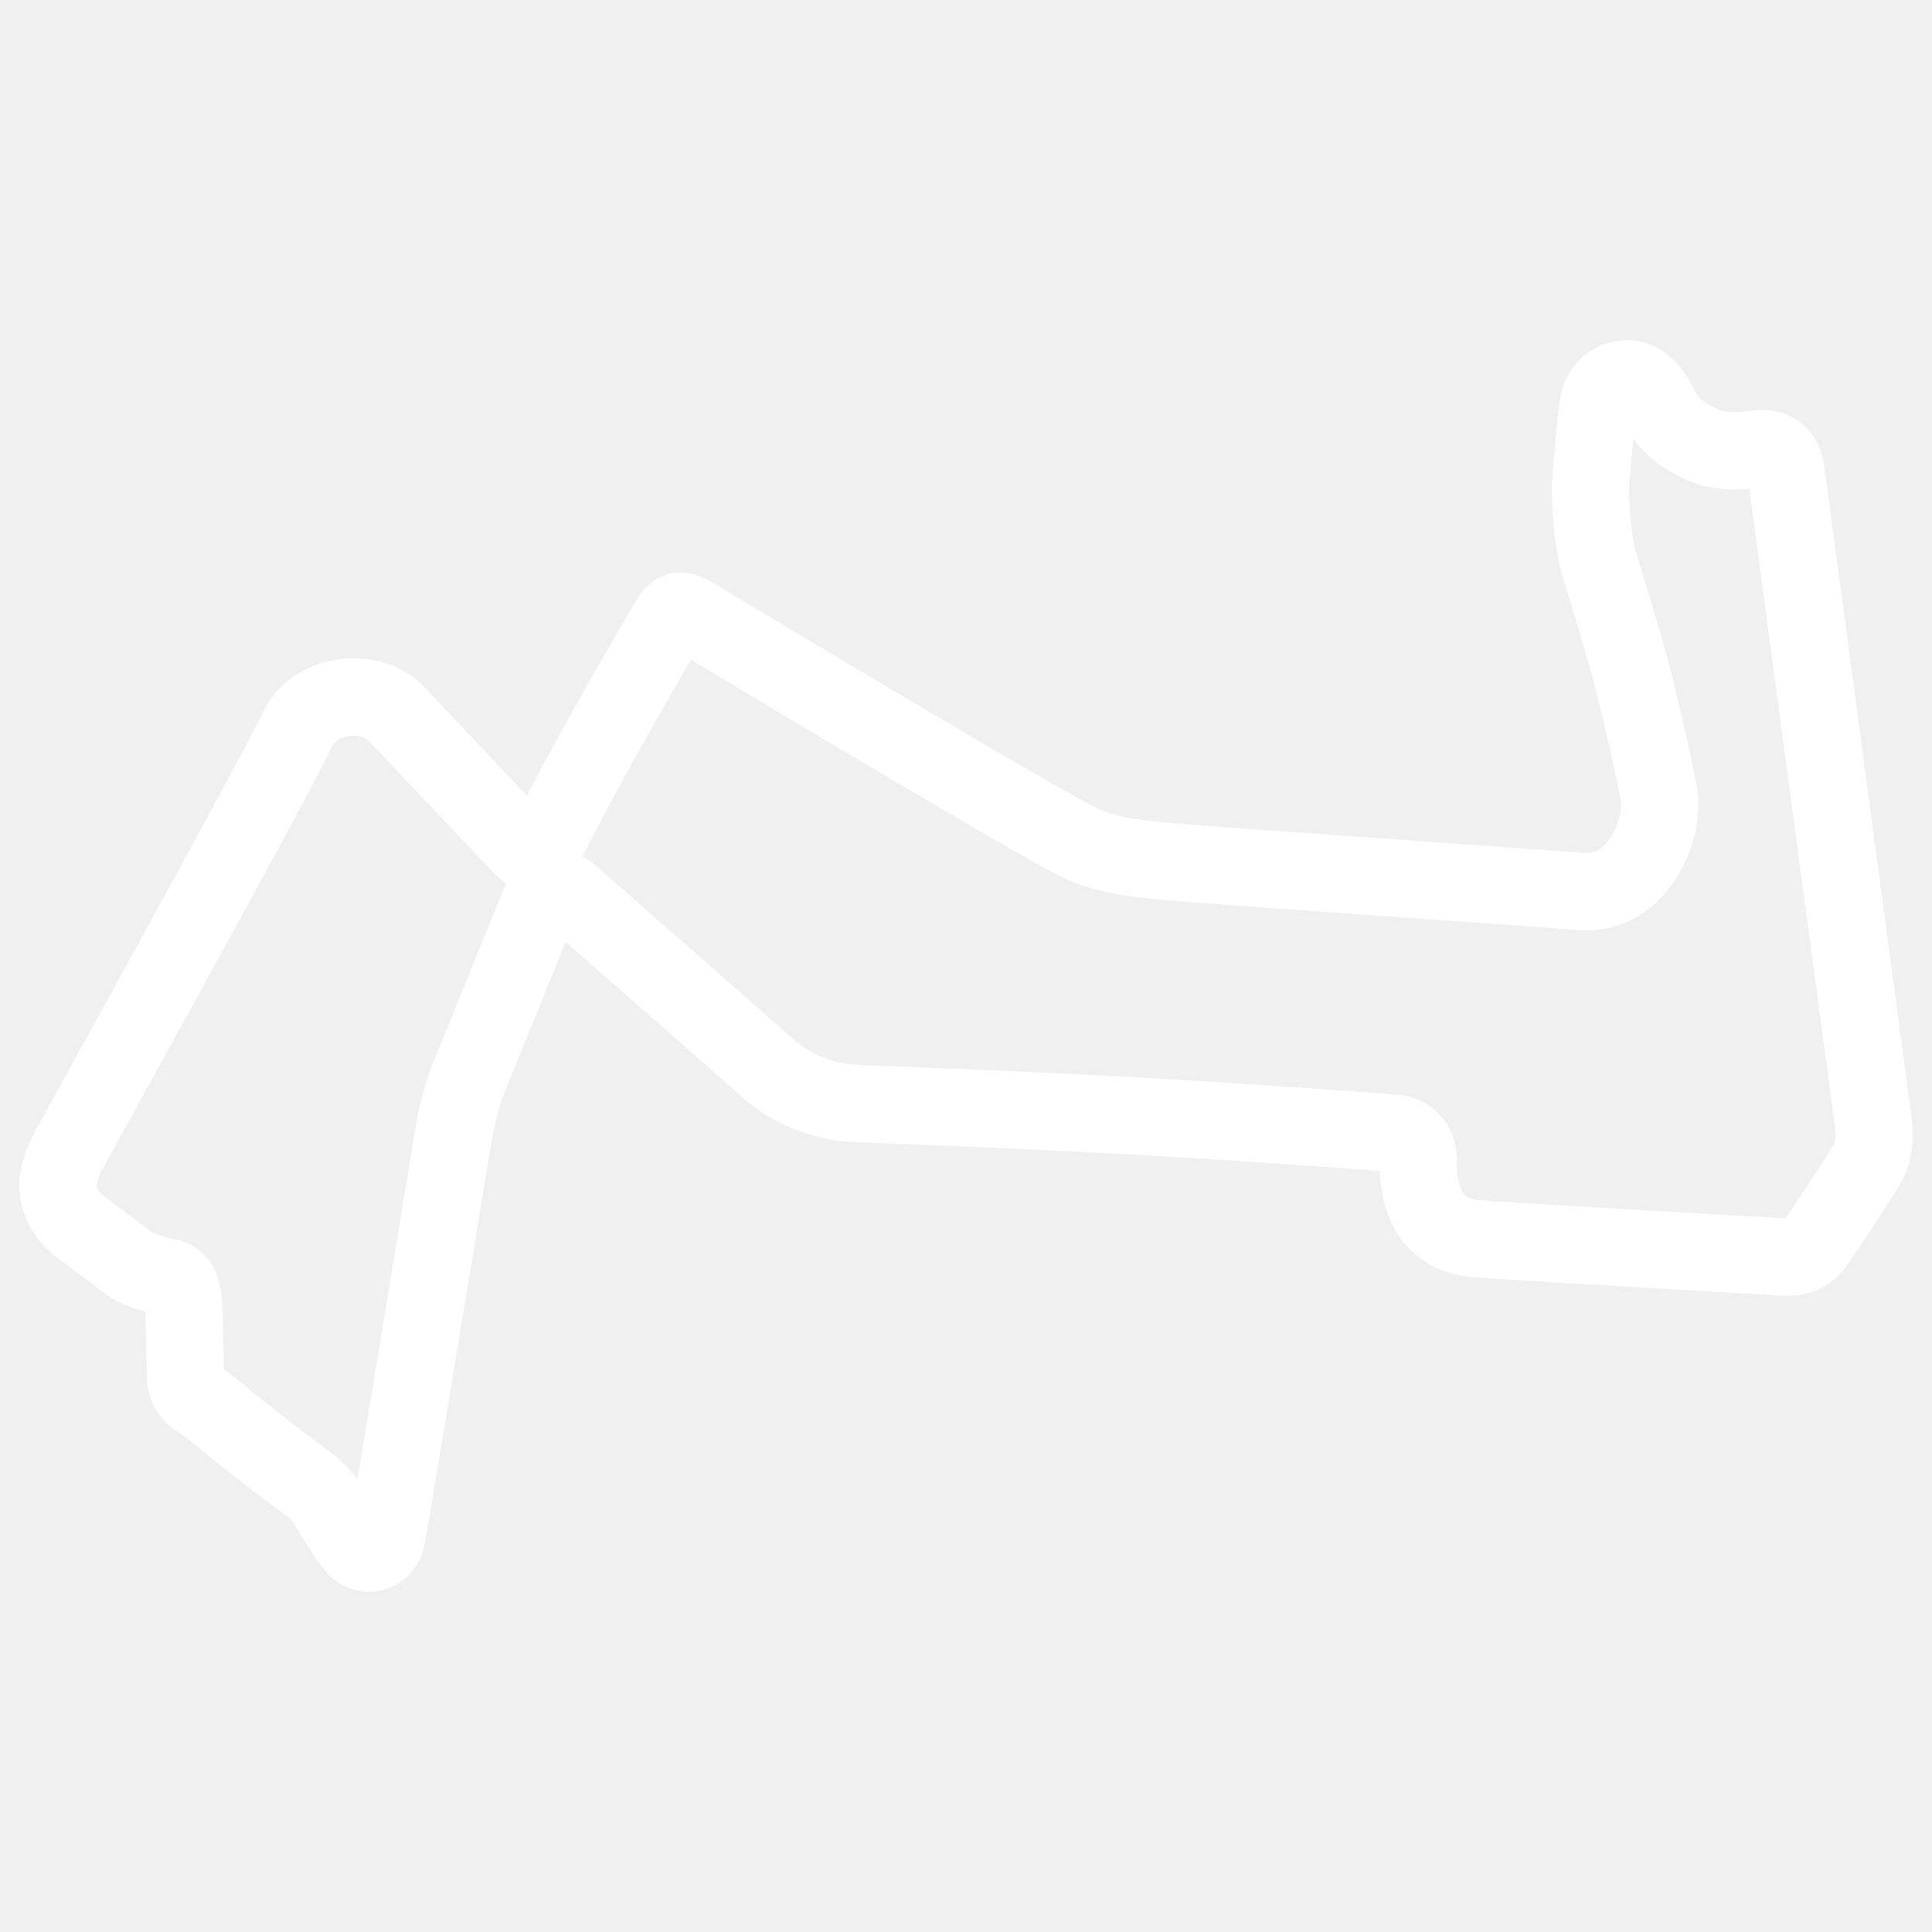
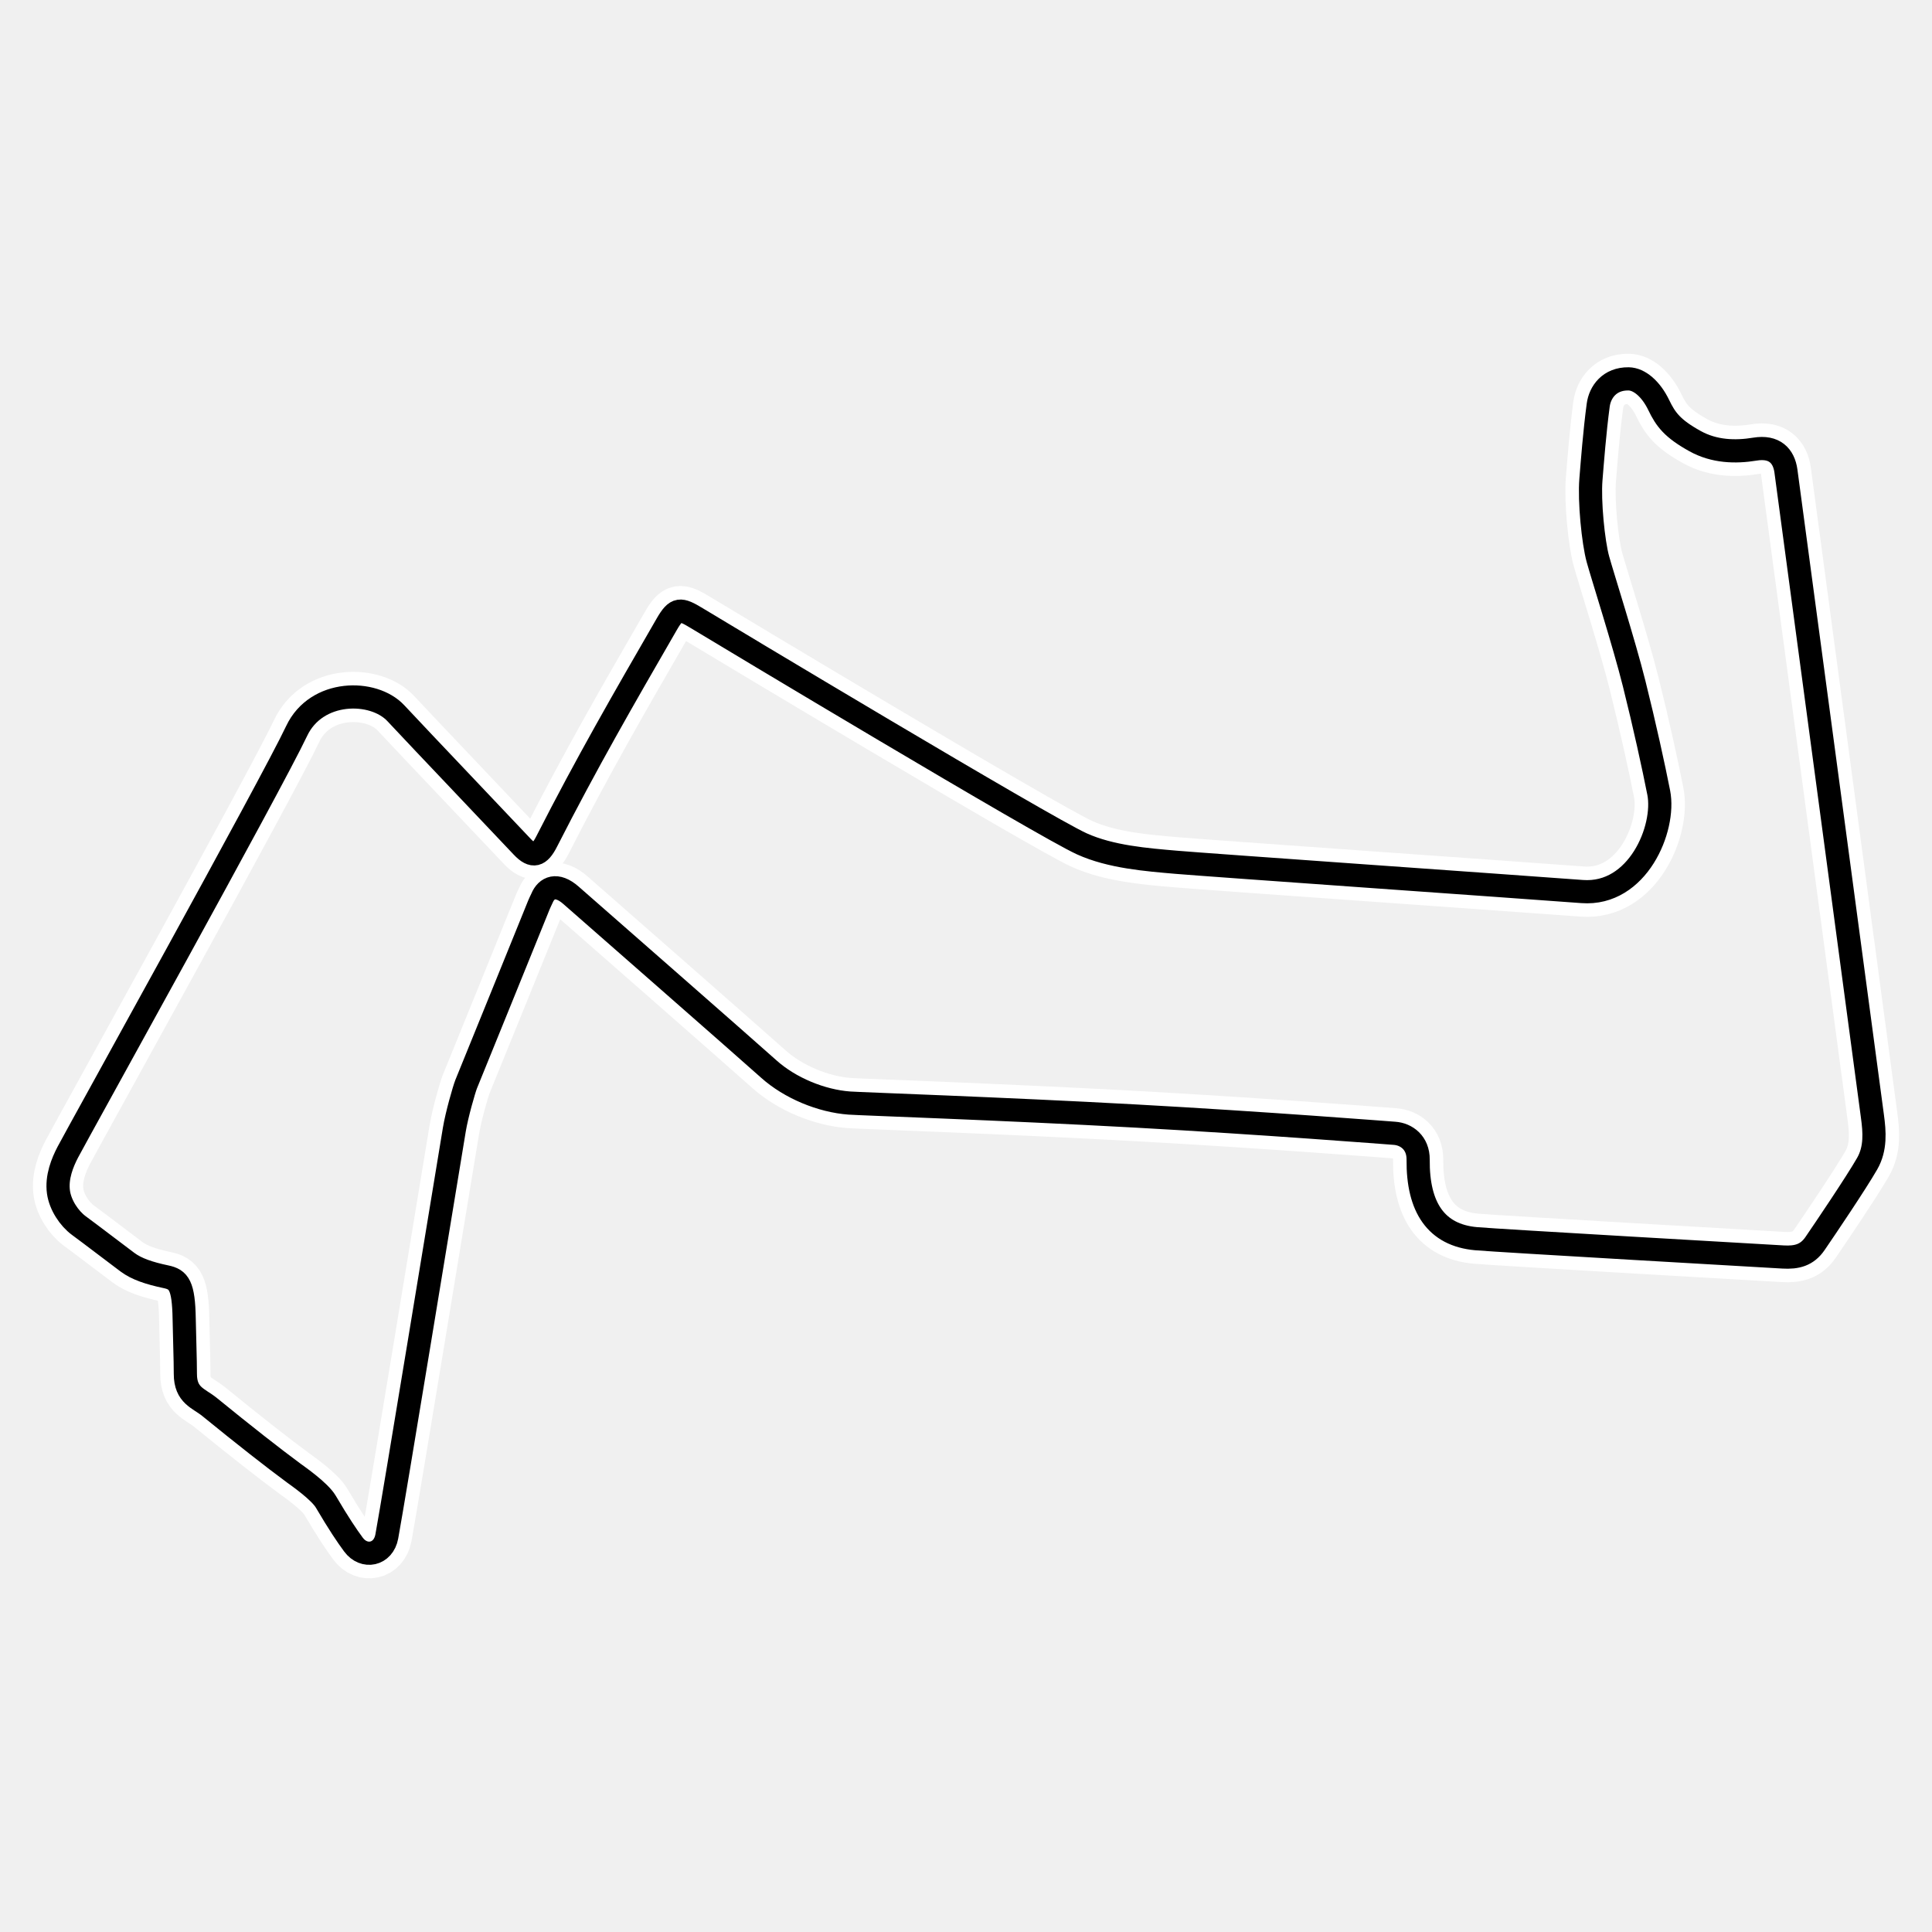
- <svg xmlns="http://www.w3.org/2000/svg" viewBox="0 0 500 500" xml:space="preserve" width="500" height="500">
-   <path d="M461.432 325.308c3.546.215 6.228-.46 8.285-3.467 2.658-3.883 10.644-15.694 13.506-20.689 2.248-3.924 1.906-8.228 1.362-12.25-.547-4.022-21.779-162.674-22.394-167.042-.55-3.905-2.982-6.455-8.02-5.625-5.037.832-10.535.682-15.509-2.08-5.826-3.236-7.566-5.548-9.382-9.324-2.012-4.185-5.031-6.738-7.791-6.78-4.919-.079-7.416 3.389-7.87 6.78-.944 7.05-1.516 14.7-1.89 19.263-.454 5.547.59 16.212 1.816 20.65s6.726 21.596 9.38 32.207c2.657 10.608 5.068 21.644 6.355 28.2 1.816 9.246-5.447 26.66-19.82 25.58-16.56-1.243-96.96-6.878-104.994-7.571-7.76-.67-17.023-1.387-24.511-4.784-9.874-4.479-92.876-54.296-99.618-58.388-4.267-2.589-5.307-2.724-7.762 1.528-11.374 19.692-20.682 35.827-31.12 56.305-1.838 3.606-3.541 4.266-6.334 1.284-4.19-4.477-26.419-27.808-32.683-34.534-5.78-6.204-20.57-6.21-25.67 4.612-6.504 13.799-56.755 104.28-59.206 108.974-1.382 2.644-2.983 6.481-2.427 10.392.47 3.318 2.756 6.781 5.287 8.641 3.575 2.63 8.469 6.402 12.552 9.457 2.35 1.759 5.615 2.859 10.003 3.783 3.281.692 4.549 2.145 4.69 10.942.077 4.74.304 10.324.304 14.178 0 5.64 3.442 6.28 6.278 8.59 8.916 7.264 16.457 13.176 21.79 17.106 1.07.79 6.672 4.662 8.285 7.396 3.404 5.78 5.447 8.784 7.15 11.096 2.722 3.694 7.75 2.688 8.625-2.08 1.93-10.519 14.526-87.49 17.477-105.29.646-3.9 2.514-10.388 3.065-11.788.098-.25 17.789-43.744 18.355-45.218.646-1.68 1.17-2.659 1.277-2.918 1.153-2.766 3.802-3.986 7.49-.75 5.372 4.713 45.155 39.55 51.182 44.959 5.529 4.963 13.647 8.282 20.848 8.815 2.986.222 39.063 1.437 74.063 3.358 33.248 1.827 65.538 4.368 67.03 4.47 3.065.208 6.169 2.43 6.129 6.819-.115 12.367 4.653 19.533 14.98 20.457 5.903.526 74.874 4.459 79.437 4.736z" style="fill:none;stroke:#fff;stroke-width:20;stroke-linejoin:round;stroke-dasharray:none;stroke-opacity:1" />
+ <svg xmlns="http://www.w3.org/2000/svg" viewBox="0 0 500 500" width="500" height="500">
+   <path d="M461.432 325.308c3.546.215 6.228-.46 8.285-3.467 2.658-3.883 10.644-15.694 13.506-20.689 2.248-3.924 1.906-8.228 1.362-12.25-.547-4.022-21.779-162.674-22.394-167.042-.55-3.905-2.982-6.455-8.02-5.625-5.037.832-10.535.682-15.509-2.08-5.826-3.236-7.566-5.548-9.382-9.324-2.012-4.185-5.031-6.738-7.791-6.78-4.919-.079-7.416 3.389-7.87 6.78-.944 7.05-1.516 14.7-1.89 19.263-.454 5.547.59 16.212 1.816 20.65s6.726 21.596 9.38 32.207c2.657 10.608 5.068 21.644 6.355 28.2 1.816 9.246-5.447 26.66-19.82 25.58-16.56-1.243-96.96-6.878-104.994-7.571-7.76-.67-17.023-1.387-24.511-4.784-9.874-4.479-92.876-54.296-99.618-58.388-4.267-2.589-5.307-2.724-7.762 1.528-11.374 19.692-20.682 35.827-31.12 56.305-1.838 3.606-3.541 4.266-6.334 1.284-4.19-4.477-26.419-27.808-32.683-34.534-5.78-6.204-20.57-6.21-25.67 4.612-6.504 13.799-56.755 104.28-59.206 108.974-1.382 2.644-2.983 6.481-2.427 10.392.47 3.318 2.756 6.781 5.287 8.641 3.575 2.63 8.469 6.402 12.552 9.457 2.35 1.759 5.615 2.859 10.003 3.783 3.281.692 4.549 2.145 4.69 10.942.077 4.74.304 10.324.304 14.178 0 5.64 3.442 6.28 6.278 8.59 8.916 7.264 16.457 13.176 21.79 17.106 1.07.79 6.672 4.662 8.285 7.396 3.404 5.78 5.447 8.784 7.15 11.096 2.722 3.694 7.75 2.688 8.625-2.08 1.93-10.519 14.526-87.49 17.477-105.29.646-3.9 2.514-10.388 3.065-11.788.098-.25 17.789-43.744 18.355-45.218.646-1.68 1.17-2.659 1.277-2.918 1.153-2.766 3.802-3.986 7.49-.75 5.372 4.713 45.155 39.55 51.182 44.959 5.529 4.963 13.647 8.282 20.848 8.815 2.986.222 39.063 1.437 74.063 3.358 33.248 1.827 65.538 4.368 67.03 4.47 3.065.208 6.169 2.43 6.129 6.819-.115 12.367 4.653 19.533 14.98 20.457 5.903.526 74.874 4.459 79.437 4.736z" style="fill:none;stroke:#ffffff;stroke-width:13;stroke-linejoin:round;stroke-linecap:round;stroke-opacity:1" />
+   <path d="M461.432 325.308c3.546.215 6.228-.46 8.285-3.467 2.658-3.883 10.644-15.694 13.506-20.689 2.248-3.924 1.906-8.228 1.362-12.25-.547-4.022-21.779-162.674-22.394-167.042-.55-3.905-2.982-6.455-8.02-5.625-5.037.832-10.535.682-15.509-2.08-5.826-3.236-7.566-5.548-9.382-9.324-2.012-4.185-5.031-6.738-7.791-6.78-4.919-.079-7.416 3.389-7.87 6.78-.944 7.05-1.516 14.7-1.89 19.263-.454 5.547.59 16.212 1.816 20.65s6.726 21.596 9.38 32.207c2.657 10.608 5.068 21.644 6.355 28.2 1.816 9.246-5.447 26.66-19.82 25.58-16.56-1.243-96.96-6.878-104.994-7.571-7.76-.67-17.023-1.387-24.511-4.784-9.874-4.479-92.876-54.296-99.618-58.388-4.267-2.589-5.307-2.724-7.762 1.528-11.374 19.692-20.682 35.827-31.12 56.305-1.838 3.606-3.541 4.266-6.334 1.284-4.19-4.477-26.419-27.808-32.683-34.534-5.78-6.204-20.57-6.21-25.67 4.612-6.504 13.799-56.755 104.28-59.206 108.974-1.382 2.644-2.983 6.481-2.427 10.392.47 3.318 2.756 6.781 5.287 8.641 3.575 2.63 8.469 6.402 12.552 9.457 2.35 1.759 5.615 2.859 10.003 3.783 3.281.692 4.549 2.145 4.69 10.942.077 4.74.304 10.324.304 14.178 0 5.64 3.442 6.28 6.278 8.59 8.916 7.264 16.457 13.176 21.79 17.106 1.07.79 6.672 4.662 8.285 7.396 3.404 5.78 5.447 8.784 7.15 11.096 2.722 3.694 7.75 2.688 8.625-2.08 1.93-10.519 14.526-87.49 17.477-105.29.646-3.9 2.514-10.388 3.065-11.788.098-.25 17.789-43.744 18.355-45.218.646-1.68 1.17-2.659 1.277-2.918 1.153-2.766 3.802-3.986 7.49-.75 5.372 4.713 45.155 39.55 51.182 44.959 5.529 4.963 13.647 8.282 20.848 8.815 2.986.222 39.063 1.437 74.063 3.358 33.248 1.827 65.538 4.368 67.03 4.47 3.065.208 6.169 2.43 6.129 6.819-.115 12.367 4.653 19.533 14.98 20.457 5.903.526 74.874 4.459 79.437 4.736z" style="fill:none;stroke:#000000;stroke-width:6;stroke-linejoin:round;stroke-linecap:round;stroke-opacity:1" />
</svg>
